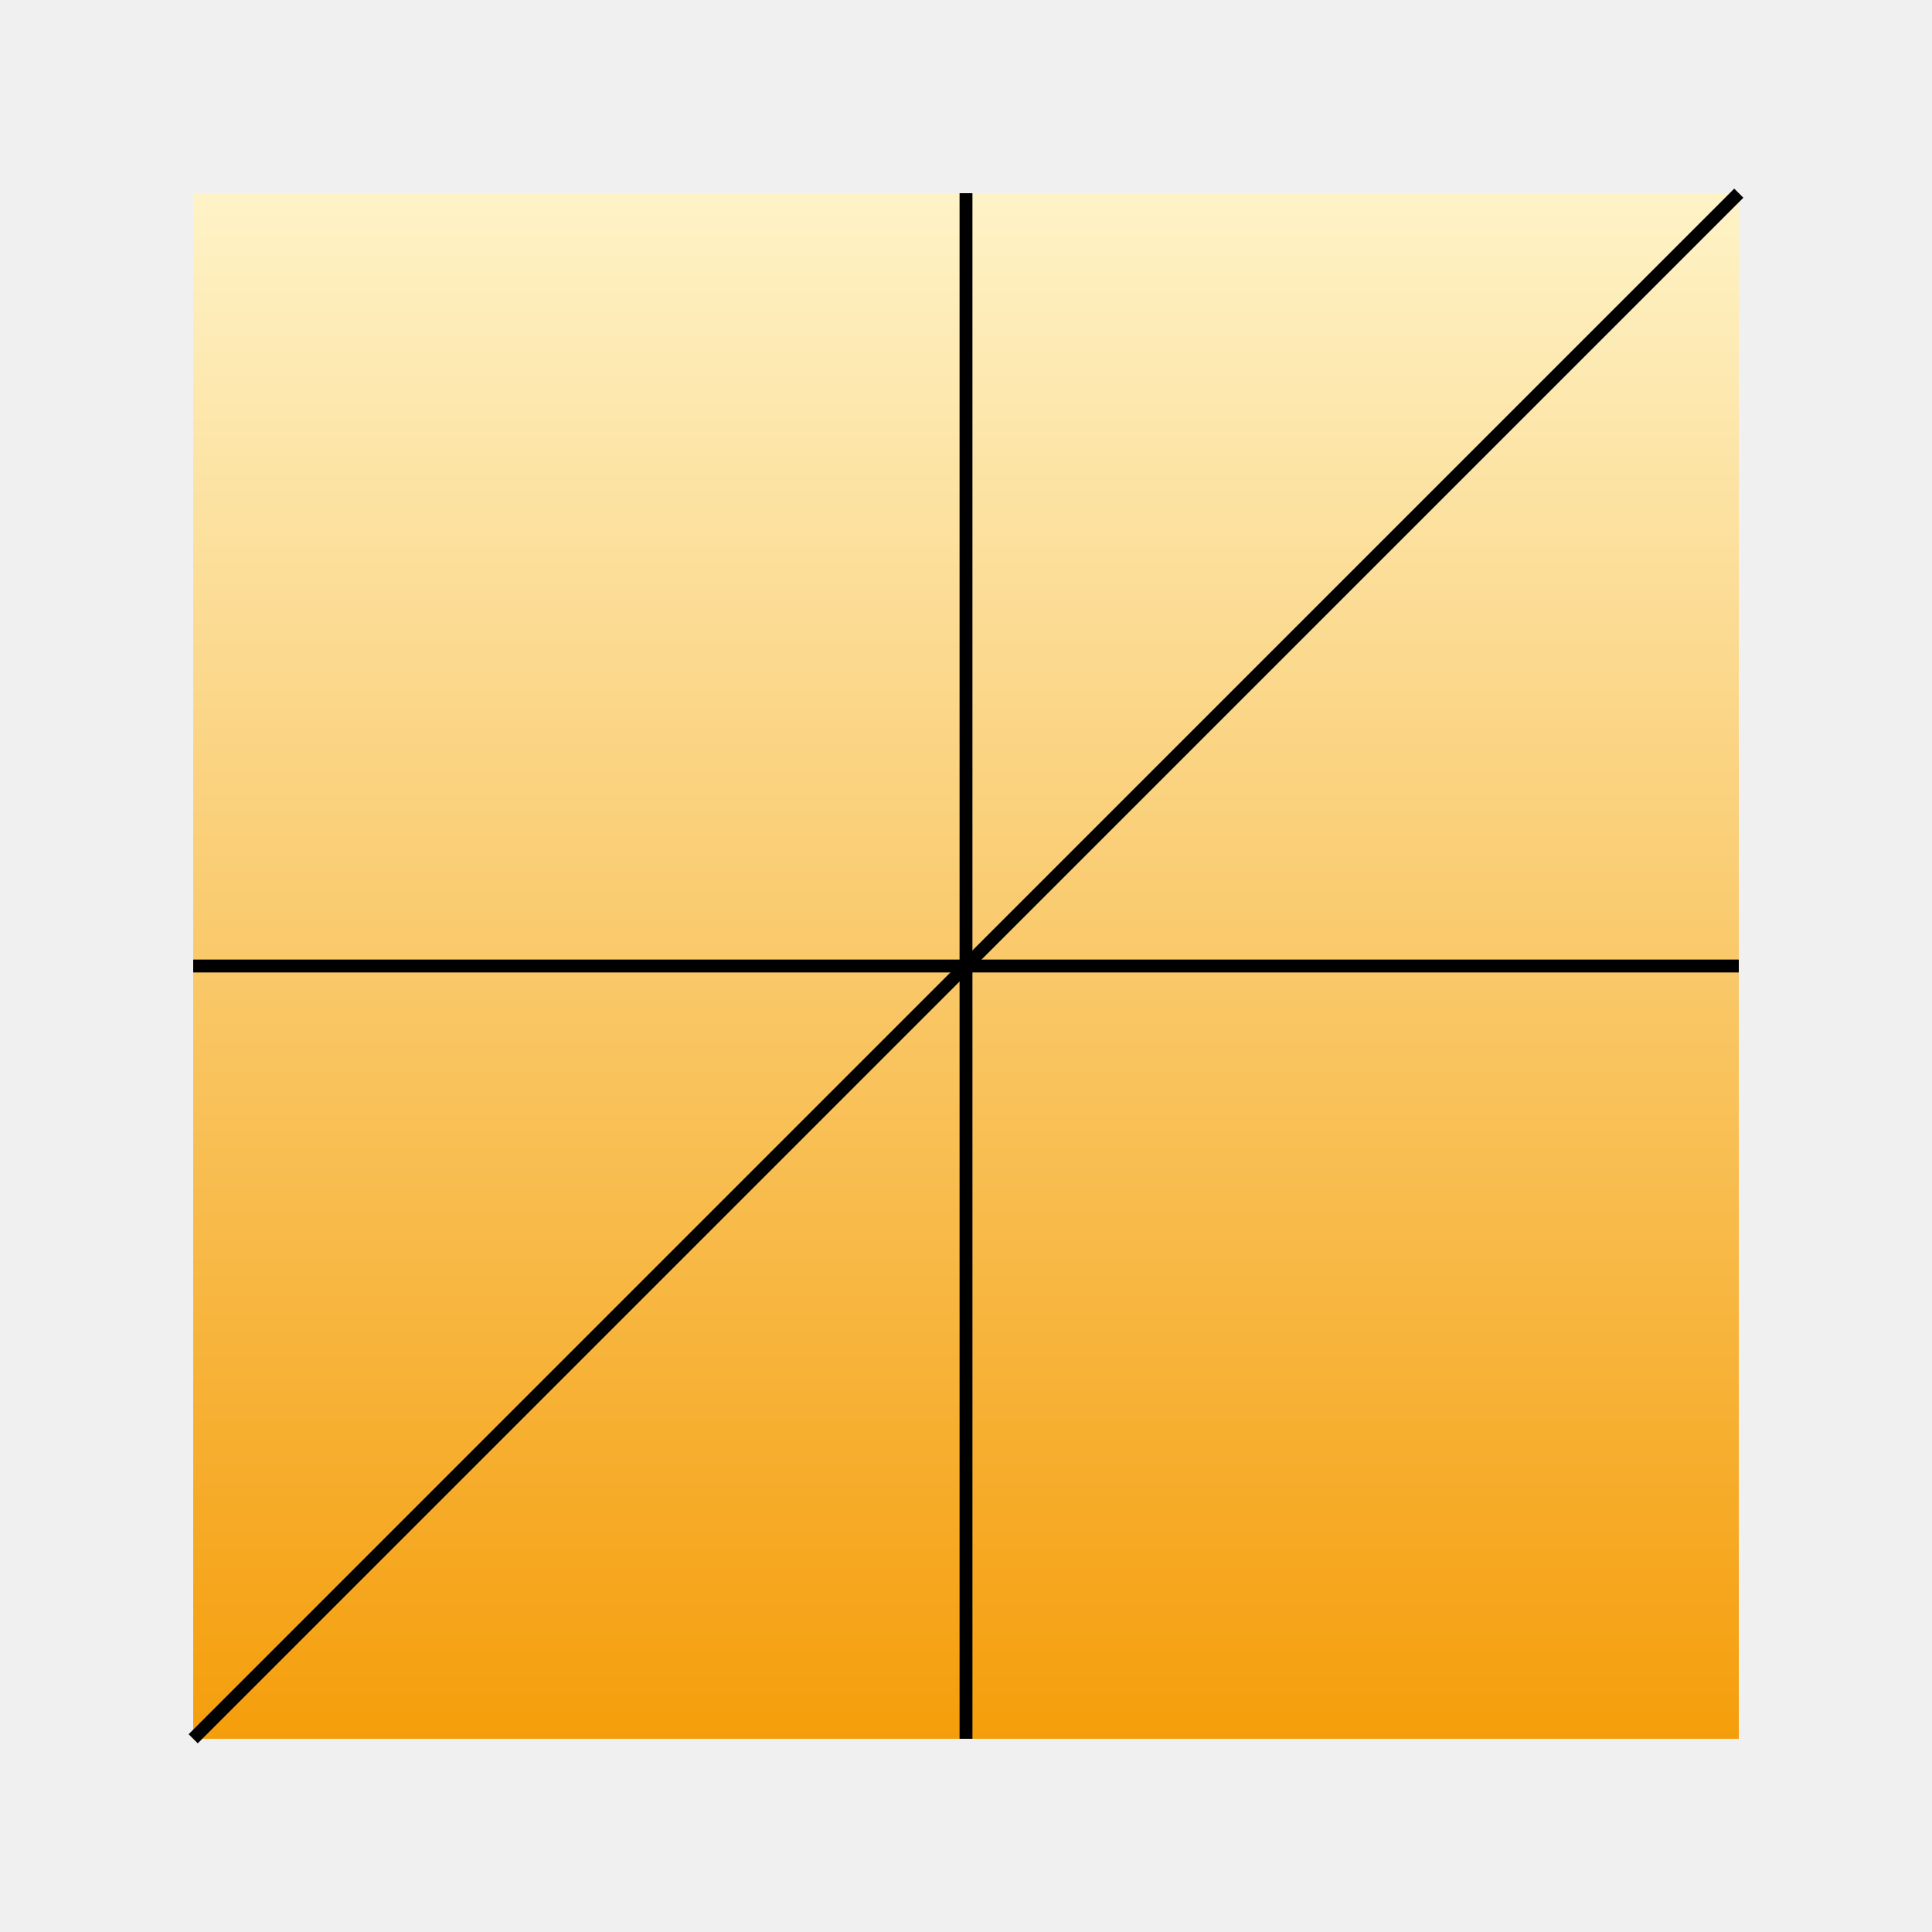
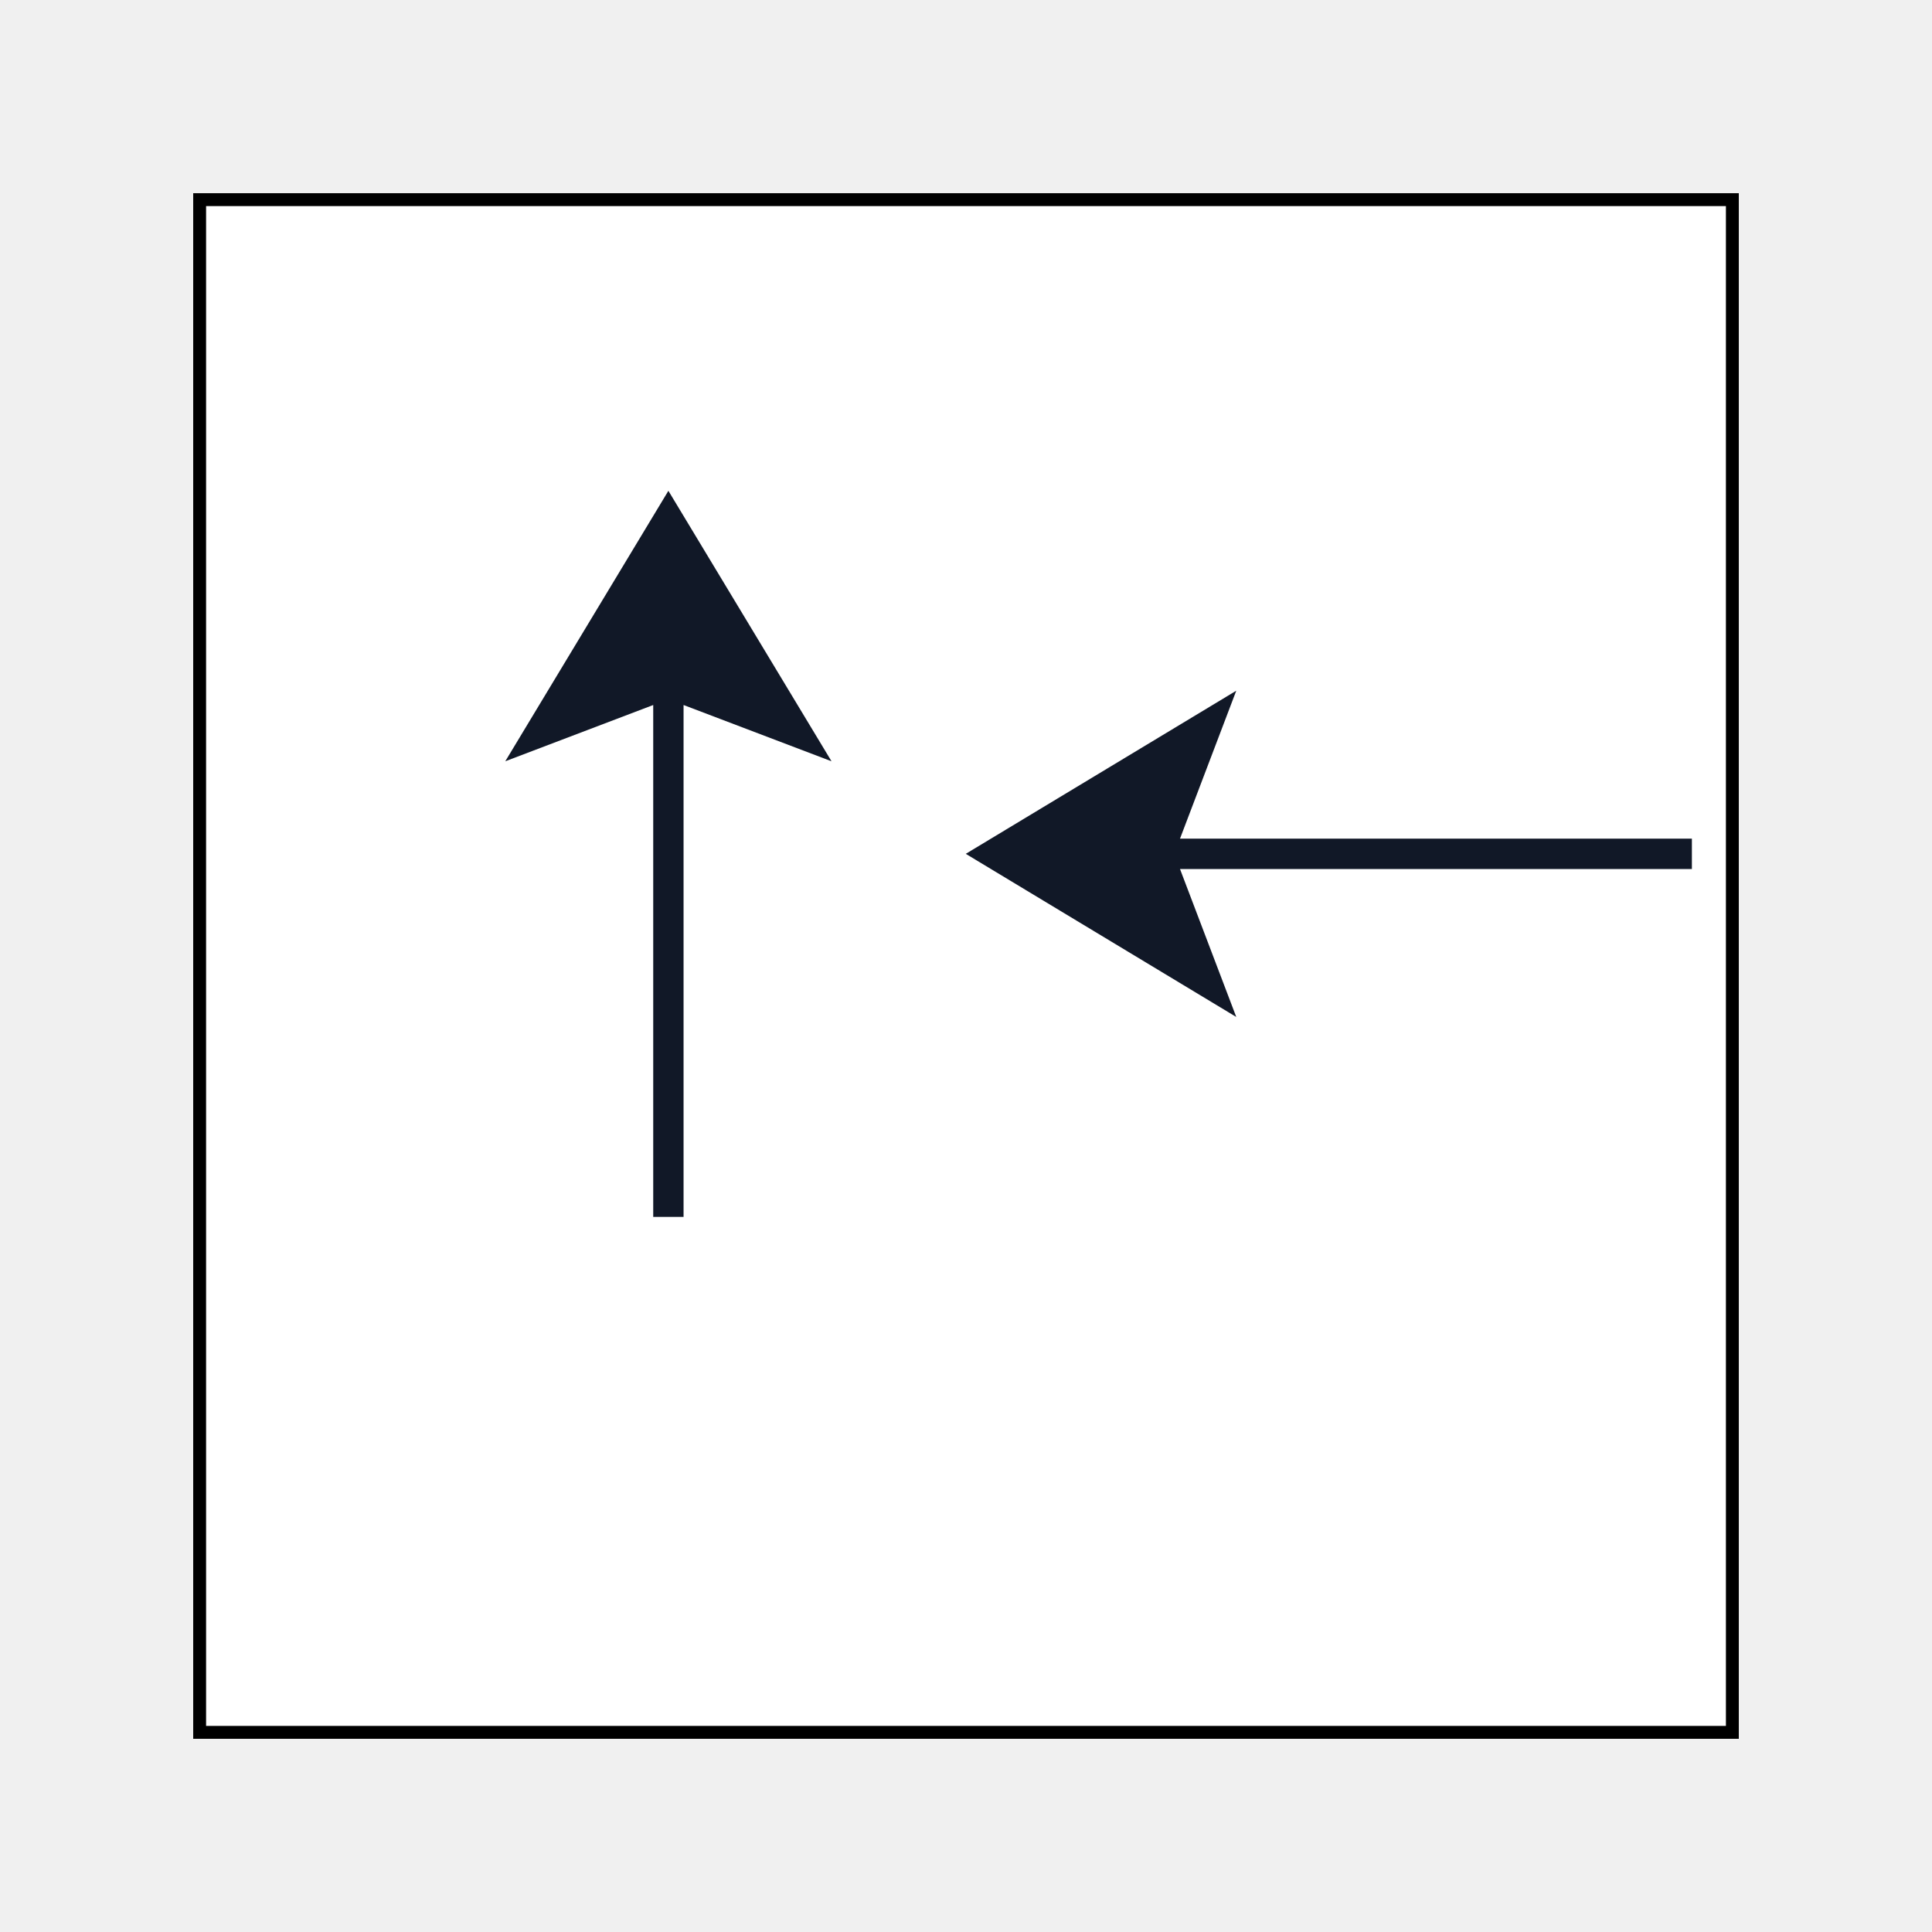
<svg xmlns="http://www.w3.org/2000/svg" width="600" zoomAndPan="magnify" viewBox="0 0 450 450" height="600" preserveAspectRatio="xMidYMid meet" version="1.0">
  <defs>
-     <clipPath id="3823285448">
+     <clipPath id="9534ba36e3">
      <path d="M 0 0 L 360 0 L 360 360 L 0 360 Z M 0 0 " clip-rule="nonzero" />
    </clipPath>
-     <linearGradient x1="128" gradientTransform="matrix(1.40625, 0, 0, 1.40625, 0.000004645, -0.000003505)" y1="-0" x2="128" gradientUnits="userSpaceOnUse" y2="256" id="d60b5be28a">
-       <stop stop-opacity="1" stop-color="rgb(99.609%, 95.29%, 78.04%)" offset="0" />
-       <stop stop-opacity="1" stop-color="rgb(99.596%, 95.158%, 77.751%)" offset="0.004" />
-       <stop stop-opacity="1" stop-color="rgb(99.582%, 95.029%, 77.463%)" offset="0.008" />
-       <stop stop-opacity="1" stop-color="rgb(99.568%, 94.897%, 77.174%)" offset="0.012" />
-       <stop stop-opacity="1" stop-color="rgb(99.554%, 94.768%, 76.888%)" offset="0.016" />
-       <stop stop-opacity="1" stop-color="rgb(99.541%, 94.638%, 76.599%)" offset="0.02" />
-       <stop stop-opacity="1" stop-color="rgb(99.527%, 94.508%, 76.311%)" offset="0.023" />
-       <stop stop-opacity="1" stop-color="rgb(99.513%, 94.377%, 76.022%)" offset="0.027" />
-       <stop stop-opacity="1" stop-color="rgb(99.5%, 94.247%, 75.735%)" offset="0.031" />
-       <stop stop-opacity="1" stop-color="rgb(99.486%, 94.118%, 75.447%)" offset="0.035" />
-       <stop stop-opacity="1" stop-color="rgb(99.472%, 93.988%, 75.159%)" offset="0.039" />
-       <stop stop-opacity="1" stop-color="rgb(99.457%, 93.857%, 74.87%)" offset="0.043" />
-       <stop stop-opacity="1" stop-color="rgb(99.443%, 93.727%, 74.583%)" offset="0.047" />
-       <stop stop-opacity="1" stop-color="rgb(99.429%, 93.596%, 74.295%)" offset="0.051" />
-       <stop stop-opacity="1" stop-color="rgb(99.416%, 93.466%, 74.007%)" offset="0.055" />
-       <stop stop-opacity="1" stop-color="rgb(99.402%, 93.336%, 73.718%)" offset="0.059" />
-       <stop stop-opacity="1" stop-color="rgb(99.388%, 93.207%, 73.431%)" offset="0.062" />
-       <stop stop-opacity="1" stop-color="rgb(99.374%, 93.076%, 73.143%)" offset="0.066" />
-       <stop stop-opacity="1" stop-color="rgb(99.361%, 92.946%, 72.855%)" offset="0.07" />
-       <stop stop-opacity="1" stop-color="rgb(99.347%, 92.815%, 72.566%)" offset="0.074" />
-       <stop stop-opacity="1" stop-color="rgb(99.333%, 92.685%, 72.279%)" offset="0.078" />
-       <stop stop-opacity="1" stop-color="rgb(99.319%, 92.555%, 71.991%)" offset="0.082" />
-       <stop stop-opacity="1" stop-color="rgb(99.306%, 92.426%, 71.703%)" offset="0.086" />
-       <stop stop-opacity="1" stop-color="rgb(99.292%, 92.294%, 71.414%)" offset="0.09" />
-       <stop stop-opacity="1" stop-color="rgb(99.278%, 92.165%, 71.127%)" offset="0.094" />
-       <stop stop-opacity="1" stop-color="rgb(99.265%, 92.033%, 70.839%)" offset="0.098" />
-       <stop stop-opacity="1" stop-color="rgb(99.251%, 91.904%, 70.551%)" offset="0.102" />
-       <stop stop-opacity="1" stop-color="rgb(99.237%, 91.774%, 70.262%)" offset="0.105" />
-       <stop stop-opacity="1" stop-color="rgb(99.223%, 91.644%, 69.975%)" offset="0.109" />
-       <stop stop-opacity="1" stop-color="rgb(99.21%, 91.513%, 69.687%)" offset="0.113" />
-       <stop stop-opacity="1" stop-color="rgb(99.196%, 91.383%, 69.398%)" offset="0.117" />
-       <stop stop-opacity="1" stop-color="rgb(99.182%, 91.252%, 69.11%)" offset="0.121" />
-       <stop stop-opacity="1" stop-color="rgb(99.168%, 91.122%, 68.823%)" offset="0.125" />
-       <stop stop-opacity="1" stop-color="rgb(99.155%, 90.993%, 68.535%)" offset="0.129" />
-       <stop stop-opacity="1" stop-color="rgb(99.141%, 90.863%, 68.246%)" offset="0.133" />
-       <stop stop-opacity="1" stop-color="rgb(99.127%, 90.732%, 67.958%)" offset="0.137" />
-       <stop stop-opacity="1" stop-color="rgb(99.113%, 90.602%, 67.671%)" offset="0.141" />
-       <stop stop-opacity="1" stop-color="rgb(99.1%, 90.471%, 67.383%)" offset="0.145" />
-       <stop stop-opacity="1" stop-color="rgb(99.086%, 90.341%, 67.094%)" offset="0.148" />
-       <stop stop-opacity="1" stop-color="rgb(99.071%, 90.211%, 66.806%)" offset="0.152" />
-       <stop stop-opacity="1" stop-color="rgb(99.057%, 90.082%, 66.519%)" offset="0.156" />
-       <stop stop-opacity="1" stop-color="rgb(99.043%, 89.951%, 66.231%)" offset="0.16" />
-       <stop stop-opacity="1" stop-color="rgb(99.03%, 89.821%, 65.942%)" offset="0.164" />
-       <stop stop-opacity="1" stop-color="rgb(99.016%, 89.69%, 65.654%)" offset="0.168" />
-       <stop stop-opacity="1" stop-color="rgb(99.002%, 89.56%, 65.367%)" offset="0.172" />
-       <stop stop-opacity="1" stop-color="rgb(98.988%, 89.43%, 65.079%)" offset="0.176" />
-       <stop stop-opacity="1" stop-color="rgb(98.975%, 89.301%, 64.79%)" offset="0.18" />
-       <stop stop-opacity="1" stop-color="rgb(98.961%, 89.169%, 64.502%)" offset="0.184" />
-       <stop stop-opacity="1" stop-color="rgb(98.947%, 89.04%, 64.215%)" offset="0.188" />
-       <stop stop-opacity="1" stop-color="rgb(98.933%, 88.91%, 63.927%)" offset="0.191" />
-       <stop stop-opacity="1" stop-color="rgb(98.92%, 88.78%, 63.638%)" offset="0.195" />
-       <stop stop-opacity="1" stop-color="rgb(98.906%, 88.649%, 63.35%)" offset="0.199" />
-       <stop stop-opacity="1" stop-color="rgb(98.892%, 88.519%, 63.063%)" offset="0.203" />
-       <stop stop-opacity="1" stop-color="rgb(98.878%, 88.388%, 62.775%)" offset="0.207" />
-       <stop stop-opacity="1" stop-color="rgb(98.865%, 88.258%, 62.486%)" offset="0.211" />
-       <stop stop-opacity="1" stop-color="rgb(98.851%, 88.129%, 62.198%)" offset="0.215" />
-       <stop stop-opacity="1" stop-color="rgb(98.837%, 87.999%, 61.911%)" offset="0.219" />
-       <stop stop-opacity="1" stop-color="rgb(98.824%, 87.868%, 61.623%)" offset="0.223" />
-       <stop stop-opacity="1" stop-color="rgb(98.81%, 87.738%, 61.334%)" offset="0.227" />
-       <stop stop-opacity="1" stop-color="rgb(98.796%, 87.607%, 61.046%)" offset="0.23" />
-       <stop stop-opacity="1" stop-color="rgb(98.782%, 87.477%, 60.759%)" offset="0.234" />
-       <stop stop-opacity="1" stop-color="rgb(98.769%, 87.347%, 60.471%)" offset="0.238" />
-       <stop stop-opacity="1" stop-color="rgb(98.755%, 87.218%, 60.182%)" offset="0.242" />
-       <stop stop-opacity="1" stop-color="rgb(98.741%, 87.086%, 59.894%)" offset="0.246" />
-       <stop stop-opacity="1" stop-color="rgb(98.727%, 86.957%, 59.607%)" offset="0.25" />
-       <stop stop-opacity="1" stop-color="rgb(98.712%, 86.826%, 59.319%)" offset="0.254" />
-       <stop stop-opacity="1" stop-color="rgb(98.698%, 86.696%, 59.03%)" offset="0.258" />
-       <stop stop-opacity="1" stop-color="rgb(98.685%, 86.566%, 58.742%)" offset="0.262" />
-       <stop stop-opacity="1" stop-color="rgb(98.671%, 86.436%, 58.455%)" offset="0.266" />
-       <stop stop-opacity="1" stop-color="rgb(98.657%, 86.305%, 58.167%)" offset="0.27" />
-       <stop stop-opacity="1" stop-color="rgb(98.643%, 86.176%, 57.878%)" offset="0.273" />
-       <stop stop-opacity="1" stop-color="rgb(98.63%, 86.044%, 57.59%)" offset="0.277" />
-       <stop stop-opacity="1" stop-color="rgb(98.616%, 85.915%, 57.303%)" offset="0.281" />
-       <stop stop-opacity="1" stop-color="rgb(98.602%, 85.785%, 57.014%)" offset="0.285" />
-       <stop stop-opacity="1" stop-color="rgb(98.589%, 85.655%, 56.726%)" offset="0.289" />
-       <stop stop-opacity="1" stop-color="rgb(98.575%, 85.524%, 56.438%)" offset="0.293" />
-       <stop stop-opacity="1" stop-color="rgb(98.561%, 85.394%, 56.151%)" offset="0.297" />
-       <stop stop-opacity="1" stop-color="rgb(98.547%, 85.263%, 55.862%)" offset="0.301" />
-       <stop stop-opacity="1" stop-color="rgb(98.534%, 85.133%, 55.574%)" offset="0.305" />
-       <stop stop-opacity="1" stop-color="rgb(98.52%, 85.004%, 55.286%)" offset="0.309" />
-       <stop stop-opacity="1" stop-color="rgb(98.506%, 84.874%, 54.999%)" offset="0.312" />
-       <stop stop-opacity="1" stop-color="rgb(98.492%, 84.743%, 54.71%)" offset="0.316" />
-       <stop stop-opacity="1" stop-color="rgb(98.479%, 84.613%, 54.422%)" offset="0.32" />
-       <stop stop-opacity="1" stop-color="rgb(98.465%, 84.482%, 54.134%)" offset="0.324" />
-       <stop stop-opacity="1" stop-color="rgb(98.451%, 84.352%, 53.847%)" offset="0.328" />
-       <stop stop-opacity="1" stop-color="rgb(98.438%, 84.222%, 53.558%)" offset="0.332" />
-       <stop stop-opacity="1" stop-color="rgb(98.424%, 84.093%, 53.27%)" offset="0.336" />
-       <stop stop-opacity="1" stop-color="rgb(98.41%, 83.961%, 52.982%)" offset="0.34" />
-       <stop stop-opacity="1" stop-color="rgb(98.396%, 83.832%, 52.695%)" offset="0.344" />
-       <stop stop-opacity="1" stop-color="rgb(98.383%, 83.702%, 52.406%)" offset="0.348" />
-       <stop stop-opacity="1" stop-color="rgb(98.369%, 83.572%, 52.118%)" offset="0.352" />
-       <stop stop-opacity="1" stop-color="rgb(98.355%, 83.441%, 51.83%)" offset="0.355" />
-       <stop stop-opacity="1" stop-color="rgb(98.341%, 83.311%, 51.543%)" offset="0.359" />
-       <stop stop-opacity="1" stop-color="rgb(98.326%, 83.18%, 51.254%)" offset="0.363" />
-       <stop stop-opacity="1" stop-color="rgb(98.312%, 83.051%, 50.966%)" offset="0.367" />
-       <stop stop-opacity="1" stop-color="rgb(98.299%, 82.921%, 50.677%)" offset="0.371" />
-       <stop stop-opacity="1" stop-color="rgb(98.285%, 82.791%, 50.391%)" offset="0.375" />
-       <stop stop-opacity="1" stop-color="rgb(98.271%, 82.66%, 50.102%)" offset="0.379" />
-       <stop stop-opacity="1" stop-color="rgb(98.257%, 82.53%, 49.814%)" offset="0.383" />
-       <stop stop-opacity="1" stop-color="rgb(98.244%, 82.399%, 49.525%)" offset="0.387" />
-       <stop stop-opacity="1" stop-color="rgb(98.23%, 82.269%, 49.239%)" offset="0.391" />
-       <stop stop-opacity="1" stop-color="rgb(98.216%, 82.14%, 48.95%)" offset="0.395" />
-       <stop stop-opacity="1" stop-color="rgb(98.203%, 82.01%, 48.662%)" offset="0.398" />
-       <stop stop-opacity="1" stop-color="rgb(98.189%, 81.879%, 48.373%)" offset="0.402" />
-       <stop stop-opacity="1" stop-color="rgb(98.175%, 81.749%, 48.087%)" offset="0.406" />
-       <stop stop-opacity="1" stop-color="rgb(98.161%, 81.618%, 47.798%)" offset="0.41" />
-       <stop stop-opacity="1" stop-color="rgb(98.148%, 81.488%, 47.51%)" offset="0.414" />
-       <stop stop-opacity="1" stop-color="rgb(98.134%, 81.358%, 47.221%)" offset="0.418" />
-       <stop stop-opacity="1" stop-color="rgb(98.12%, 81.229%, 46.935%)" offset="0.422" />
-       <stop stop-opacity="1" stop-color="rgb(98.106%, 81.097%, 46.646%)" offset="0.426" />
-       <stop stop-opacity="1" stop-color="rgb(98.093%, 80.968%, 46.358%)" offset="0.43" />
-       <stop stop-opacity="1" stop-color="rgb(98.079%, 80.836%, 46.069%)" offset="0.434" />
-       <stop stop-opacity="1" stop-color="rgb(98.065%, 80.707%, 45.782%)" offset="0.438" />
-       <stop stop-opacity="1" stop-color="rgb(98.051%, 80.577%, 45.494%)" offset="0.441" />
-       <stop stop-opacity="1" stop-color="rgb(98.038%, 80.447%, 45.206%)" offset="0.445" />
-       <stop stop-opacity="1" stop-color="rgb(98.024%, 80.316%, 44.917%)" offset="0.449" />
-       <stop stop-opacity="1" stop-color="rgb(98.01%, 80.186%, 44.63%)" offset="0.453" />
-       <stop stop-opacity="1" stop-color="rgb(97.997%, 80.055%, 44.342%)" offset="0.457" />
-       <stop stop-opacity="1" stop-color="rgb(97.983%, 79.926%, 44.054%)" offset="0.461" />
-       <stop stop-opacity="1" stop-color="rgb(97.968%, 79.796%, 43.765%)" offset="0.465" />
-       <stop stop-opacity="1" stop-color="rgb(97.954%, 79.666%, 43.478%)" offset="0.469" />
-       <stop stop-opacity="1" stop-color="rgb(97.94%, 79.535%, 43.19%)" offset="0.473" />
-       <stop stop-opacity="1" stop-color="rgb(97.926%, 79.405%, 42.902%)" offset="0.477" />
-       <stop stop-opacity="1" stop-color="rgb(97.913%, 79.274%, 42.613%)" offset="0.48" />
-       <stop stop-opacity="1" stop-color="rgb(97.899%, 79.144%, 42.326%)" offset="0.484" />
-       <stop stop-opacity="1" stop-color="rgb(97.885%, 79.015%, 42.038%)" offset="0.488" />
-       <stop stop-opacity="1" stop-color="rgb(97.871%, 78.885%, 41.75%)" offset="0.492" />
-       <stop stop-opacity="1" stop-color="rgb(97.858%, 78.754%, 41.461%)" offset="0.496" />
-       <stop stop-opacity="1" stop-color="rgb(97.844%, 78.624%, 41.174%)" offset="0.5" />
-       <stop stop-opacity="1" stop-color="rgb(97.83%, 78.494%, 40.886%)" offset="0.504" />
-       <stop stop-opacity="1" stop-color="rgb(97.816%, 78.365%, 40.598%)" offset="0.508" />
-       <stop stop-opacity="1" stop-color="rgb(97.803%, 78.233%, 40.309%)" offset="0.512" />
-       <stop stop-opacity="1" stop-color="rgb(97.789%, 78.104%, 40.022%)" offset="0.516" />
-       <stop stop-opacity="1" stop-color="rgb(97.775%, 77.972%, 39.734%)" offset="0.52" />
-       <stop stop-opacity="1" stop-color="rgb(97.762%, 77.843%, 39.445%)" offset="0.523" />
-       <stop stop-opacity="1" stop-color="rgb(97.748%, 77.713%, 39.157%)" offset="0.527" />
-       <stop stop-opacity="1" stop-color="rgb(97.734%, 77.583%, 38.87%)" offset="0.531" />
-       <stop stop-opacity="1" stop-color="rgb(97.72%, 77.452%, 38.582%)" offset="0.535" />
-       <stop stop-opacity="1" stop-color="rgb(97.707%, 77.322%, 38.293%)" offset="0.539" />
-       <stop stop-opacity="1" stop-color="rgb(97.693%, 77.191%, 38.005%)" offset="0.543" />
-       <stop stop-opacity="1" stop-color="rgb(97.679%, 77.061%, 37.718%)" offset="0.547" />
-       <stop stop-opacity="1" stop-color="rgb(97.665%, 76.932%, 37.43%)" offset="0.551" />
-       <stop stop-opacity="1" stop-color="rgb(97.652%, 76.802%, 37.141%)" offset="0.555" />
-       <stop stop-opacity="1" stop-color="rgb(97.638%, 76.671%, 36.853%)" offset="0.559" />
-       <stop stop-opacity="1" stop-color="rgb(97.624%, 76.541%, 36.566%)" offset="0.562" />
-       <stop stop-opacity="1" stop-color="rgb(97.61%, 76.41%, 36.278%)" offset="0.566" />
-       <stop stop-opacity="1" stop-color="rgb(97.597%, 76.28%, 35.989%)" offset="0.57" />
-       <stop stop-opacity="1" stop-color="rgb(97.581%, 76.151%, 35.701%)" offset="0.574" />
-       <stop stop-opacity="1" stop-color="rgb(97.568%, 76.021%, 35.414%)" offset="0.578" />
-       <stop stop-opacity="1" stop-color="rgb(97.554%, 75.89%, 35.126%)" offset="0.582" />
-       <stop stop-opacity="1" stop-color="rgb(97.54%, 75.76%, 34.837%)" offset="0.586" />
-       <stop stop-opacity="1" stop-color="rgb(97.527%, 75.629%, 34.549%)" offset="0.59" />
-       <stop stop-opacity="1" stop-color="rgb(97.513%, 75.499%, 34.262%)" offset="0.594" />
-       <stop stop-opacity="1" stop-color="rgb(97.499%, 75.369%, 33.974%)" offset="0.598" />
-       <stop stop-opacity="1" stop-color="rgb(97.485%, 75.24%, 33.685%)" offset="0.602" />
-       <stop stop-opacity="1" stop-color="rgb(97.472%, 75.108%, 33.397%)" offset="0.605" />
-       <stop stop-opacity="1" stop-color="rgb(97.458%, 74.979%, 33.11%)" offset="0.609" />
-       <stop stop-opacity="1" stop-color="rgb(97.444%, 74.847%, 32.822%)" offset="0.613" />
-       <stop stop-opacity="1" stop-color="rgb(97.43%, 74.718%, 32.533%)" offset="0.617" />
-       <stop stop-opacity="1" stop-color="rgb(97.417%, 74.588%, 32.245%)" offset="0.621" />
-       <stop stop-opacity="1" stop-color="rgb(97.403%, 74.458%, 31.958%)" offset="0.625" />
-       <stop stop-opacity="1" stop-color="rgb(97.389%, 74.327%, 31.67%)" offset="0.629" />
-       <stop stop-opacity="1" stop-color="rgb(97.375%, 74.197%, 31.381%)" offset="0.633" />
-       <stop stop-opacity="1" stop-color="rgb(97.362%, 74.066%, 31.093%)" offset="0.637" />
-       <stop stop-opacity="1" stop-color="rgb(97.348%, 73.936%, 30.806%)" offset="0.641" />
-       <stop stop-opacity="1" stop-color="rgb(97.334%, 73.807%, 30.518%)" offset="0.645" />
-       <stop stop-opacity="1" stop-color="rgb(97.321%, 73.677%, 30.229%)" offset="0.648" />
-       <stop stop-opacity="1" stop-color="rgb(97.307%, 73.546%, 29.941%)" offset="0.652" />
-       <stop stop-opacity="1" stop-color="rgb(97.293%, 73.416%, 29.654%)" offset="0.656" />
-       <stop stop-opacity="1" stop-color="rgb(97.279%, 73.286%, 29.366%)" offset="0.66" />
-       <stop stop-opacity="1" stop-color="rgb(97.266%, 73.157%, 29.077%)" offset="0.664" />
-       <stop stop-opacity="1" stop-color="rgb(97.252%, 73.026%, 28.789%)" offset="0.668" />
-       <stop stop-opacity="1" stop-color="rgb(97.238%, 72.896%, 28.502%)" offset="0.672" />
-       <stop stop-opacity="1" stop-color="rgb(97.224%, 72.765%, 28.214%)" offset="0.676" />
-       <stop stop-opacity="1" stop-color="rgb(97.211%, 72.635%, 27.927%)" offset="0.68" />
-       <stop stop-opacity="1" stop-color="rgb(97.195%, 72.505%, 27.638%)" offset="0.684" />
-       <stop stop-opacity="1" stop-color="rgb(97.182%, 72.375%, 27.35%)" offset="0.688" />
-       <stop stop-opacity="1" stop-color="rgb(97.168%, 72.244%, 27.061%)" offset="0.691" />
-       <stop stop-opacity="1" stop-color="rgb(97.154%, 72.115%, 26.775%)" offset="0.695" />
-       <stop stop-opacity="1" stop-color="rgb(97.141%, 71.983%, 26.486%)" offset="0.699" />
-       <stop stop-opacity="1" stop-color="rgb(97.127%, 71.854%, 26.198%)" offset="0.703" />
-       <stop stop-opacity="1" stop-color="rgb(97.113%, 71.724%, 25.909%)" offset="0.707" />
-       <stop stop-opacity="1" stop-color="rgb(97.099%, 71.594%, 25.623%)" offset="0.711" />
-       <stop stop-opacity="1" stop-color="rgb(97.086%, 71.463%, 25.334%)" offset="0.715" />
-       <stop stop-opacity="1" stop-color="rgb(97.072%, 71.333%, 25.046%)" offset="0.719" />
-       <stop stop-opacity="1" stop-color="rgb(97.058%, 71.202%, 24.757%)" offset="0.723" />
-       <stop stop-opacity="1" stop-color="rgb(97.044%, 71.072%, 24.471%)" offset="0.727" />
-       <stop stop-opacity="1" stop-color="rgb(97.031%, 70.943%, 24.182%)" offset="0.73" />
-       <stop stop-opacity="1" stop-color="rgb(97.017%, 70.813%, 23.894%)" offset="0.734" />
-       <stop stop-opacity="1" stop-color="rgb(97.003%, 70.682%, 23.605%)" offset="0.738" />
-       <stop stop-opacity="1" stop-color="rgb(96.989%, 70.552%, 23.318%)" offset="0.742" />
-       <stop stop-opacity="1" stop-color="rgb(96.976%, 70.421%, 23.03%)" offset="0.746" />
-       <stop stop-opacity="1" stop-color="rgb(96.962%, 70.291%, 22.742%)" offset="0.75" />
-       <stop stop-opacity="1" stop-color="rgb(96.948%, 70.161%, 22.453%)" offset="0.754" />
-       <stop stop-opacity="1" stop-color="rgb(96.935%, 70.032%, 22.166%)" offset="0.758" />
-       <stop stop-opacity="1" stop-color="rgb(96.921%, 69.901%, 21.878%)" offset="0.762" />
-       <stop stop-opacity="1" stop-color="rgb(96.907%, 69.771%, 21.59%)" offset="0.766" />
-       <stop stop-opacity="1" stop-color="rgb(96.893%, 69.64%, 21.301%)" offset="0.77" />
-       <stop stop-opacity="1" stop-color="rgb(96.88%, 69.51%, 21.014%)" offset="0.773" />
-       <stop stop-opacity="1" stop-color="rgb(96.866%, 69.38%, 20.726%)" offset="0.777" />
-       <stop stop-opacity="1" stop-color="rgb(96.852%, 69.25%, 20.438%)" offset="0.781" />
-       <stop stop-opacity="1" stop-color="rgb(96.837%, 69.119%, 20.149%)" offset="0.785" />
-       <stop stop-opacity="1" stop-color="rgb(96.823%, 68.99%, 19.862%)" offset="0.789" />
-       <stop stop-opacity="1" stop-color="rgb(96.809%, 68.858%, 19.574%)" offset="0.793" />
-       <stop stop-opacity="1" stop-color="rgb(96.796%, 68.729%, 19.286%)" offset="0.797" />
-       <stop stop-opacity="1" stop-color="rgb(96.782%, 68.599%, 18.997%)" offset="0.801" />
-       <stop stop-opacity="1" stop-color="rgb(96.768%, 68.469%, 18.71%)" offset="0.805" />
-       <stop stop-opacity="1" stop-color="rgb(96.754%, 68.338%, 18.422%)" offset="0.809" />
-       <stop stop-opacity="1" stop-color="rgb(96.741%, 68.208%, 18.134%)" offset="0.812" />
-       <stop stop-opacity="1" stop-color="rgb(96.727%, 68.079%, 17.845%)" offset="0.816" />
-       <stop stop-opacity="1" stop-color="rgb(96.713%, 67.949%, 17.558%)" offset="0.82" />
-       <stop stop-opacity="1" stop-color="rgb(96.7%, 67.818%, 17.27%)" offset="0.824" />
-       <stop stop-opacity="1" stop-color="rgb(96.686%, 67.688%, 16.982%)" offset="0.828" />
-       <stop stop-opacity="1" stop-color="rgb(96.672%, 67.557%, 16.693%)" offset="0.832" />
-       <stop stop-opacity="1" stop-color="rgb(96.658%, 67.427%, 16.406%)" offset="0.836" />
-       <stop stop-opacity="1" stop-color="rgb(96.645%, 67.297%, 16.118%)" offset="0.84" />
-       <stop stop-opacity="1" stop-color="rgb(96.631%, 67.168%, 15.829%)" offset="0.844" />
-       <stop stop-opacity="1" stop-color="rgb(96.617%, 67.036%, 15.541%)" offset="0.848" />
-       <stop stop-opacity="1" stop-color="rgb(96.603%, 66.907%, 15.254%)" offset="0.852" />
-       <stop stop-opacity="1" stop-color="rgb(96.59%, 66.776%, 14.966%)" offset="0.855" />
-       <stop stop-opacity="1" stop-color="rgb(96.576%, 66.646%, 14.677%)" offset="0.859" />
-       <stop stop-opacity="1" stop-color="rgb(96.562%, 66.516%, 14.389%)" offset="0.863" />
-       <stop stop-opacity="1" stop-color="rgb(96.548%, 66.386%, 14.102%)" offset="0.867" />
-       <stop stop-opacity="1" stop-color="rgb(96.535%, 66.255%, 13.814%)" offset="0.871" />
-       <stop stop-opacity="1" stop-color="rgb(96.521%, 66.125%, 13.525%)" offset="0.875" />
-       <stop stop-opacity="1" stop-color="rgb(96.507%, 65.994%, 13.237%)" offset="0.879" />
-       <stop stop-opacity="1" stop-color="rgb(96.494%, 65.865%, 12.95%)" offset="0.883" />
-       <stop stop-opacity="1" stop-color="rgb(96.48%, 65.735%, 12.662%)" offset="0.887" />
-       <stop stop-opacity="1" stop-color="rgb(96.466%, 65.605%, 12.373%)" offset="0.891" />
-       <stop stop-opacity="1" stop-color="rgb(96.451%, 65.474%, 12.085%)" offset="0.895" />
-       <stop stop-opacity="1" stop-color="rgb(96.437%, 65.344%, 11.798%)" offset="0.898" />
-       <stop stop-opacity="1" stop-color="rgb(96.423%, 65.213%, 11.51%)" offset="0.902" />
-       <stop stop-opacity="1" stop-color="rgb(96.41%, 65.083%, 11.221%)" offset="0.906" />
-       <stop stop-opacity="1" stop-color="rgb(96.396%, 64.954%, 10.933%)" offset="0.91" />
-       <stop stop-opacity="1" stop-color="rgb(96.382%, 64.824%, 10.646%)" offset="0.914" />
-       <stop stop-opacity="1" stop-color="rgb(96.368%, 64.693%, 10.358%)" offset="0.918" />
-       <stop stop-opacity="1" stop-color="rgb(96.355%, 64.563%, 10.069%)" offset="0.922" />
-       <stop stop-opacity="1" stop-color="rgb(96.341%, 64.432%, 9.781%)" offset="0.926" />
-       <stop stop-opacity="1" stop-color="rgb(96.327%, 64.302%, 9.494%)" offset="0.93" />
-       <stop stop-opacity="1" stop-color="rgb(96.313%, 64.172%, 9.206%)" offset="0.934" />
-       <stop stop-opacity="1" stop-color="rgb(96.3%, 64.043%, 8.917%)" offset="0.938" />
-       <stop stop-opacity="1" stop-color="rgb(96.286%, 63.911%, 8.629%)" offset="0.941" />
-       <stop stop-opacity="1" stop-color="rgb(96.272%, 63.782%, 8.342%)" offset="0.945" />
-       <stop stop-opacity="1" stop-color="rgb(96.259%, 63.652%, 8.054%)" offset="0.949" />
-       <stop stop-opacity="1" stop-color="rgb(96.245%, 63.522%, 7.765%)" offset="0.953" />
-       <stop stop-opacity="1" stop-color="rgb(96.231%, 63.391%, 7.477%)" offset="0.957" />
-       <stop stop-opacity="1" stop-color="rgb(96.217%, 63.261%, 7.19%)" offset="0.961" />
-       <stop stop-opacity="1" stop-color="rgb(96.204%, 63.13%, 6.902%)" offset="0.965" />
-       <stop stop-opacity="1" stop-color="rgb(96.19%, 63%, 6.613%)" offset="0.969" />
-       <stop stop-opacity="1" stop-color="rgb(96.176%, 62.871%, 6.325%)" offset="0.973" />
-       <stop stop-opacity="1" stop-color="rgb(96.162%, 62.741%, 6.038%)" offset="0.977" />
-       <stop stop-opacity="1" stop-color="rgb(96.149%, 62.61%, 5.75%)" offset="0.98" />
-       <stop stop-opacity="1" stop-color="rgb(96.135%, 62.48%, 5.461%)" offset="0.984" />
-       <stop stop-opacity="1" stop-color="rgb(96.121%, 62.349%, 5.173%)" offset="0.988" />
-       <stop stop-opacity="1" stop-color="rgb(96.107%, 62.219%, 4.886%)" offset="0.992" />
-       <stop stop-opacity="1" stop-color="rgb(96.092%, 62.09%, 4.597%)" offset="0.996" />
-       <stop stop-opacity="1" stop-color="rgb(96.078%, 61.96%, 4.309%)" offset="1" />
-     </linearGradient>
-     <clipPath id="9fd91d6d62">
+     <clipPath id="7655a3a9d0">
      <rect x="0" width="360" y="0" height="360" />
+     </clipPath>
+     <clipPath id="070cb9ef03">
+       <path d="M 45 45 L 405 45 L 405 405 L 45 405 Z M 45 45 " clip-rule="nonzero" />
+     </clipPath>
+     <clipPath id="db5d50b0c9">
+       <path d="M 117.688 114.316 L 193.676 114.316 L 193.676 283.508 L 117.688 283.508 Z M 117.688 114.316 " clip-rule="nonzero" />
+     </clipPath>
+     <clipPath id="2f1c818890">
+       <path d="M 159.215 164.211 L 159.215 283.441 L 152.148 283.441 L 152.148 164.211 L 117.688 177.316 L 155.68 114.316 L 193.676 177.316 Z M 159.215 164.211 " clip-rule="nonzero" />
+     </clipPath>
+     <clipPath id="b06be91742">
+       <path d="M 0.688 0.316 L 76.676 0.316 L 76.676 169.441 L 0.688 169.441 Z M 0.688 0.316 " clip-rule="nonzero" />
+     </clipPath>
+     <clipPath id="97de284988">
+       <path d="M 42.215 50.211 L 42.215 169.441 L 35.148 169.441 L 35.148 50.211 L 0.688 63.316 L 38.68 0.316 L 76.676 63.316 Z M 42.215 50.211 " clip-rule="nonzero" />
+     </clipPath>
+     <clipPath id="f30510808e">
+       <rect x="0" width="77" y="0" height="170" />
+     </clipPath>
+     <clipPath id="6b5ceb9399">
+       <path d="M 224.949 160.883 L 394.141 160.883 L 394.141 236.867 L 224.949 236.867 Z M 224.949 160.883 " clip-rule="nonzero" />
+     </clipPath>
+     <clipPath id="cda01d8189">
+       <path d="M 274.844 195.34 L 394.074 195.34 L 394.074 202.41 L 274.844 202.41 L 287.949 236.867 L 224.949 198.875 L 287.949 160.883 Z M 274.844 195.34 " clip-rule="nonzero" />
+     </clipPath>
+     <clipPath id="cad520f782">
+       <path d="M 0.949 0.883 L 170.078 0.883 L 170.078 76.867 L 0.949 76.867 Z M 0.949 0.883 " clip-rule="nonzero" />
+     </clipPath>
+     <clipPath id="51cef9317c">
+       <path d="M 50.844 35.34 L 170.074 35.34 L 170.074 42.41 L 50.844 42.41 L 63.949 76.867 L 0.949 38.875 L 63.949 0.883 Z M 50.844 35.34 " clip-rule="nonzero" />
+     </clipPath>
+     <clipPath id="8e48274157">
+       <rect x="0" width="171" y="0" height="77" />
    </clipPath>
  </defs>
  <g transform="matrix(1, 0, 0, 1, 45, 45)">
-     <g clip-path="url(#9fd91d6d62)">
-       <g clip-path="url(#3823285448)">
-         <rect x="-144" fill="url(#d60b5be28a)" width="648" height="648" y="-144" />
+     <g clip-path="url(#7655a3a9d0)">
+       <g clip-path="url(#9534ba36e3)">
+         <rect x="-144" width="648" fill="#ffffff" height="648" y="-144" fill-opacity="1" />
      </g>
    </g>
  </g>
-   <path stroke-linecap="butt" transform="matrix(0.53033, -0.53033, 0.53033, 0.53033, 43.93825, 403.9366)" fill="none" stroke-linejoin="miter" d="M 0.002 2 L 678.825 2 " stroke="#000000" stroke-width="4" stroke-opacity="1" stroke-miterlimit="4" />
-   <path stroke-linecap="butt" transform="matrix(0.75, 0, 0, 0.75, 45.00001, 223.5)" fill="none" stroke-linejoin="miter" d="M -0 2 L 480 2 " stroke="#000000" stroke-width="4" stroke-opacity="1" stroke-miterlimit="4" />
-   <path stroke-linecap="butt" transform="matrix(0, 0.75, -0.75, 0, 226.5, 45)" fill="none" stroke-linejoin="miter" d="M 0 2 L 480 2 " stroke="#000000" stroke-width="4" stroke-opacity="1" stroke-miterlimit="4" />
+   <g clip-path="url(#070cb9ef03)">
+     <path stroke-linecap="butt" transform="matrix(0.75, 0, 0, 0.75, 45.00001, 45)" fill="none" stroke-linejoin="miter" d="M -0 0 L 480 0 L 480 480 L -0 480 Z M -0 0 " stroke="#000000" stroke-width="8" stroke-opacity="1" stroke-miterlimit="4" />
+   </g>
+   <g clip-path="url(#db5d50b0c9)">
+     <g clip-path="url(#2f1c818890)">
+       <g transform="matrix(1, 0, 0, 1, 117, 114)">
+         <g clip-path="url(#f30510808e)">
+           <g clip-path="url(#b06be91742)">
+             <g clip-path="url(#97de284988)">
+               <path fill="#111827" d="M 76.676 0.316 L 76.676 169.508 L 0.688 169.508 L 0.688 0.316 Z M 76.676 0.316 " fill-opacity="1" fill-rule="nonzero" />
+             </g>
+           </g>
+         </g>
+       </g>
+     </g>
+   </g>
+   <g clip-path="url(#6b5ceb9399)">
+     <g clip-path="url(#cda01d8189)">
+       <g transform="matrix(1, 0, 0, 1, 224, 160)">
+         <g clip-path="url(#8e48274157)">
+           <g clip-path="url(#cad520f782)">
+             <g clip-path="url(#51cef9317c)">
+               <path fill="#111827" d="M 0.949 0.883 L 170.141 0.883 L 170.141 76.867 L 0.949 76.867 Z M 0.949 0.883 " fill-opacity="1" fill-rule="nonzero" />
+             </g>
+           </g>
+         </g>
+       </g>
+     </g>
+   </g>
</svg>
